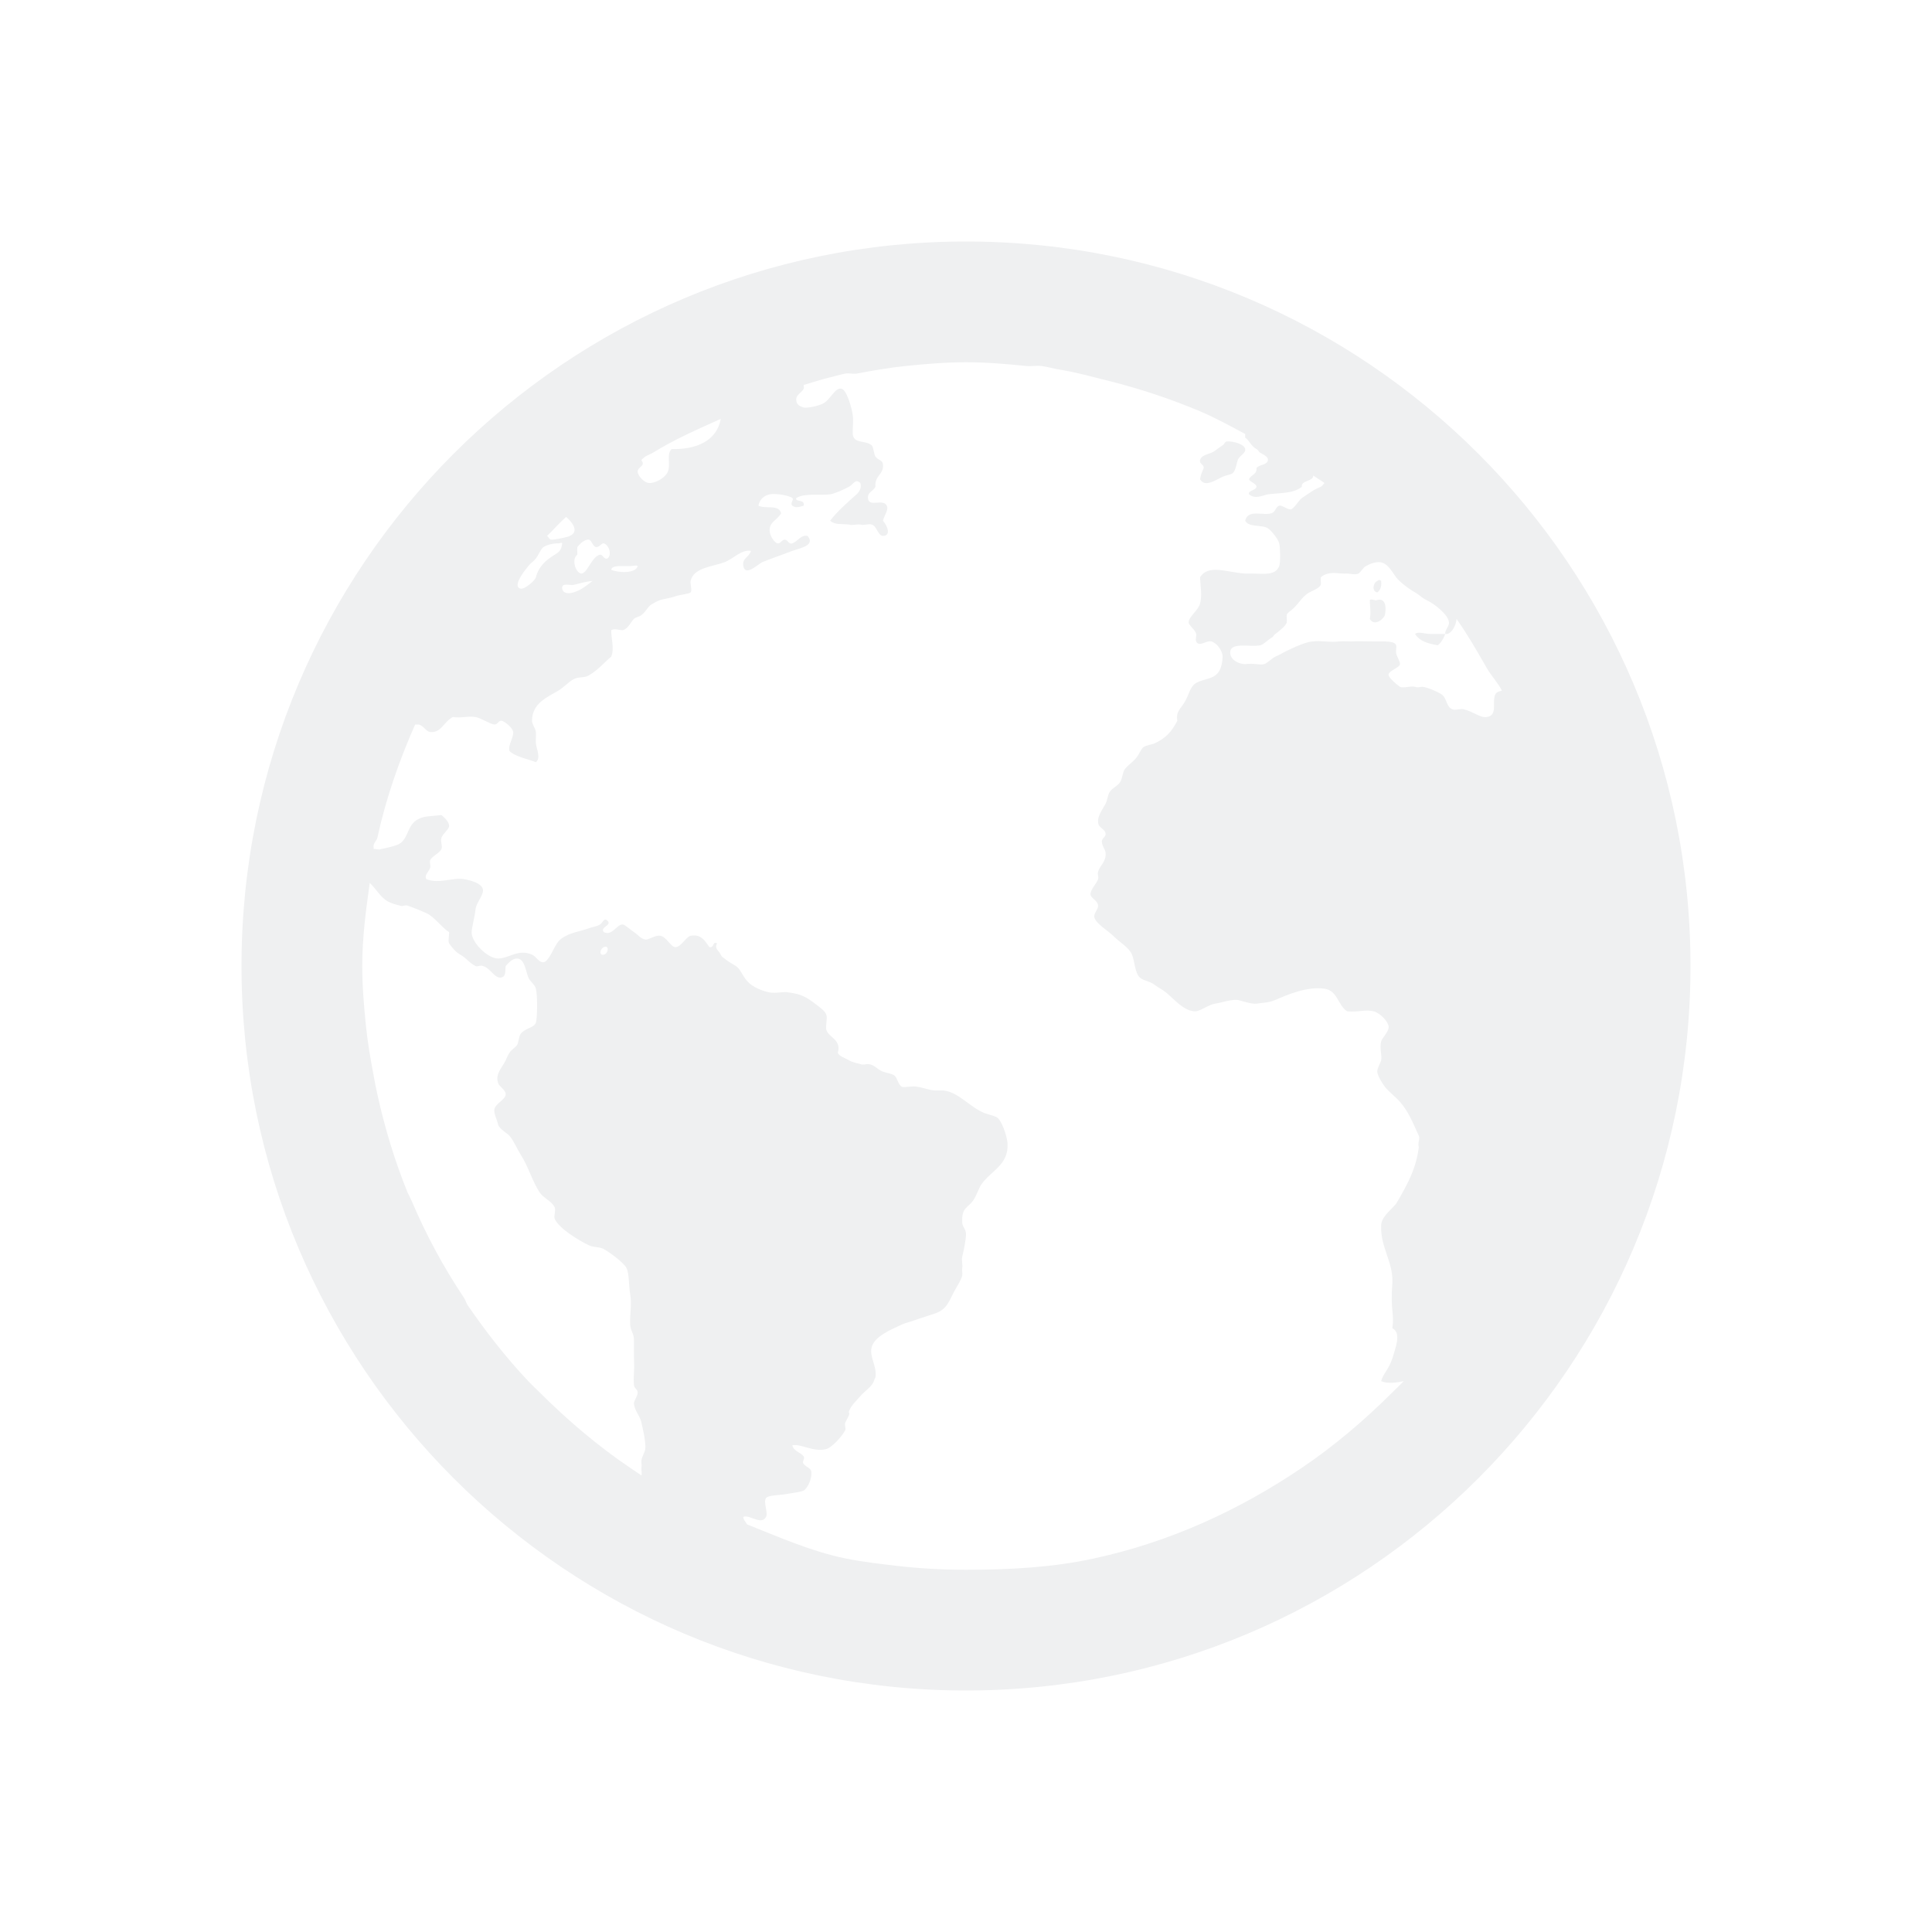
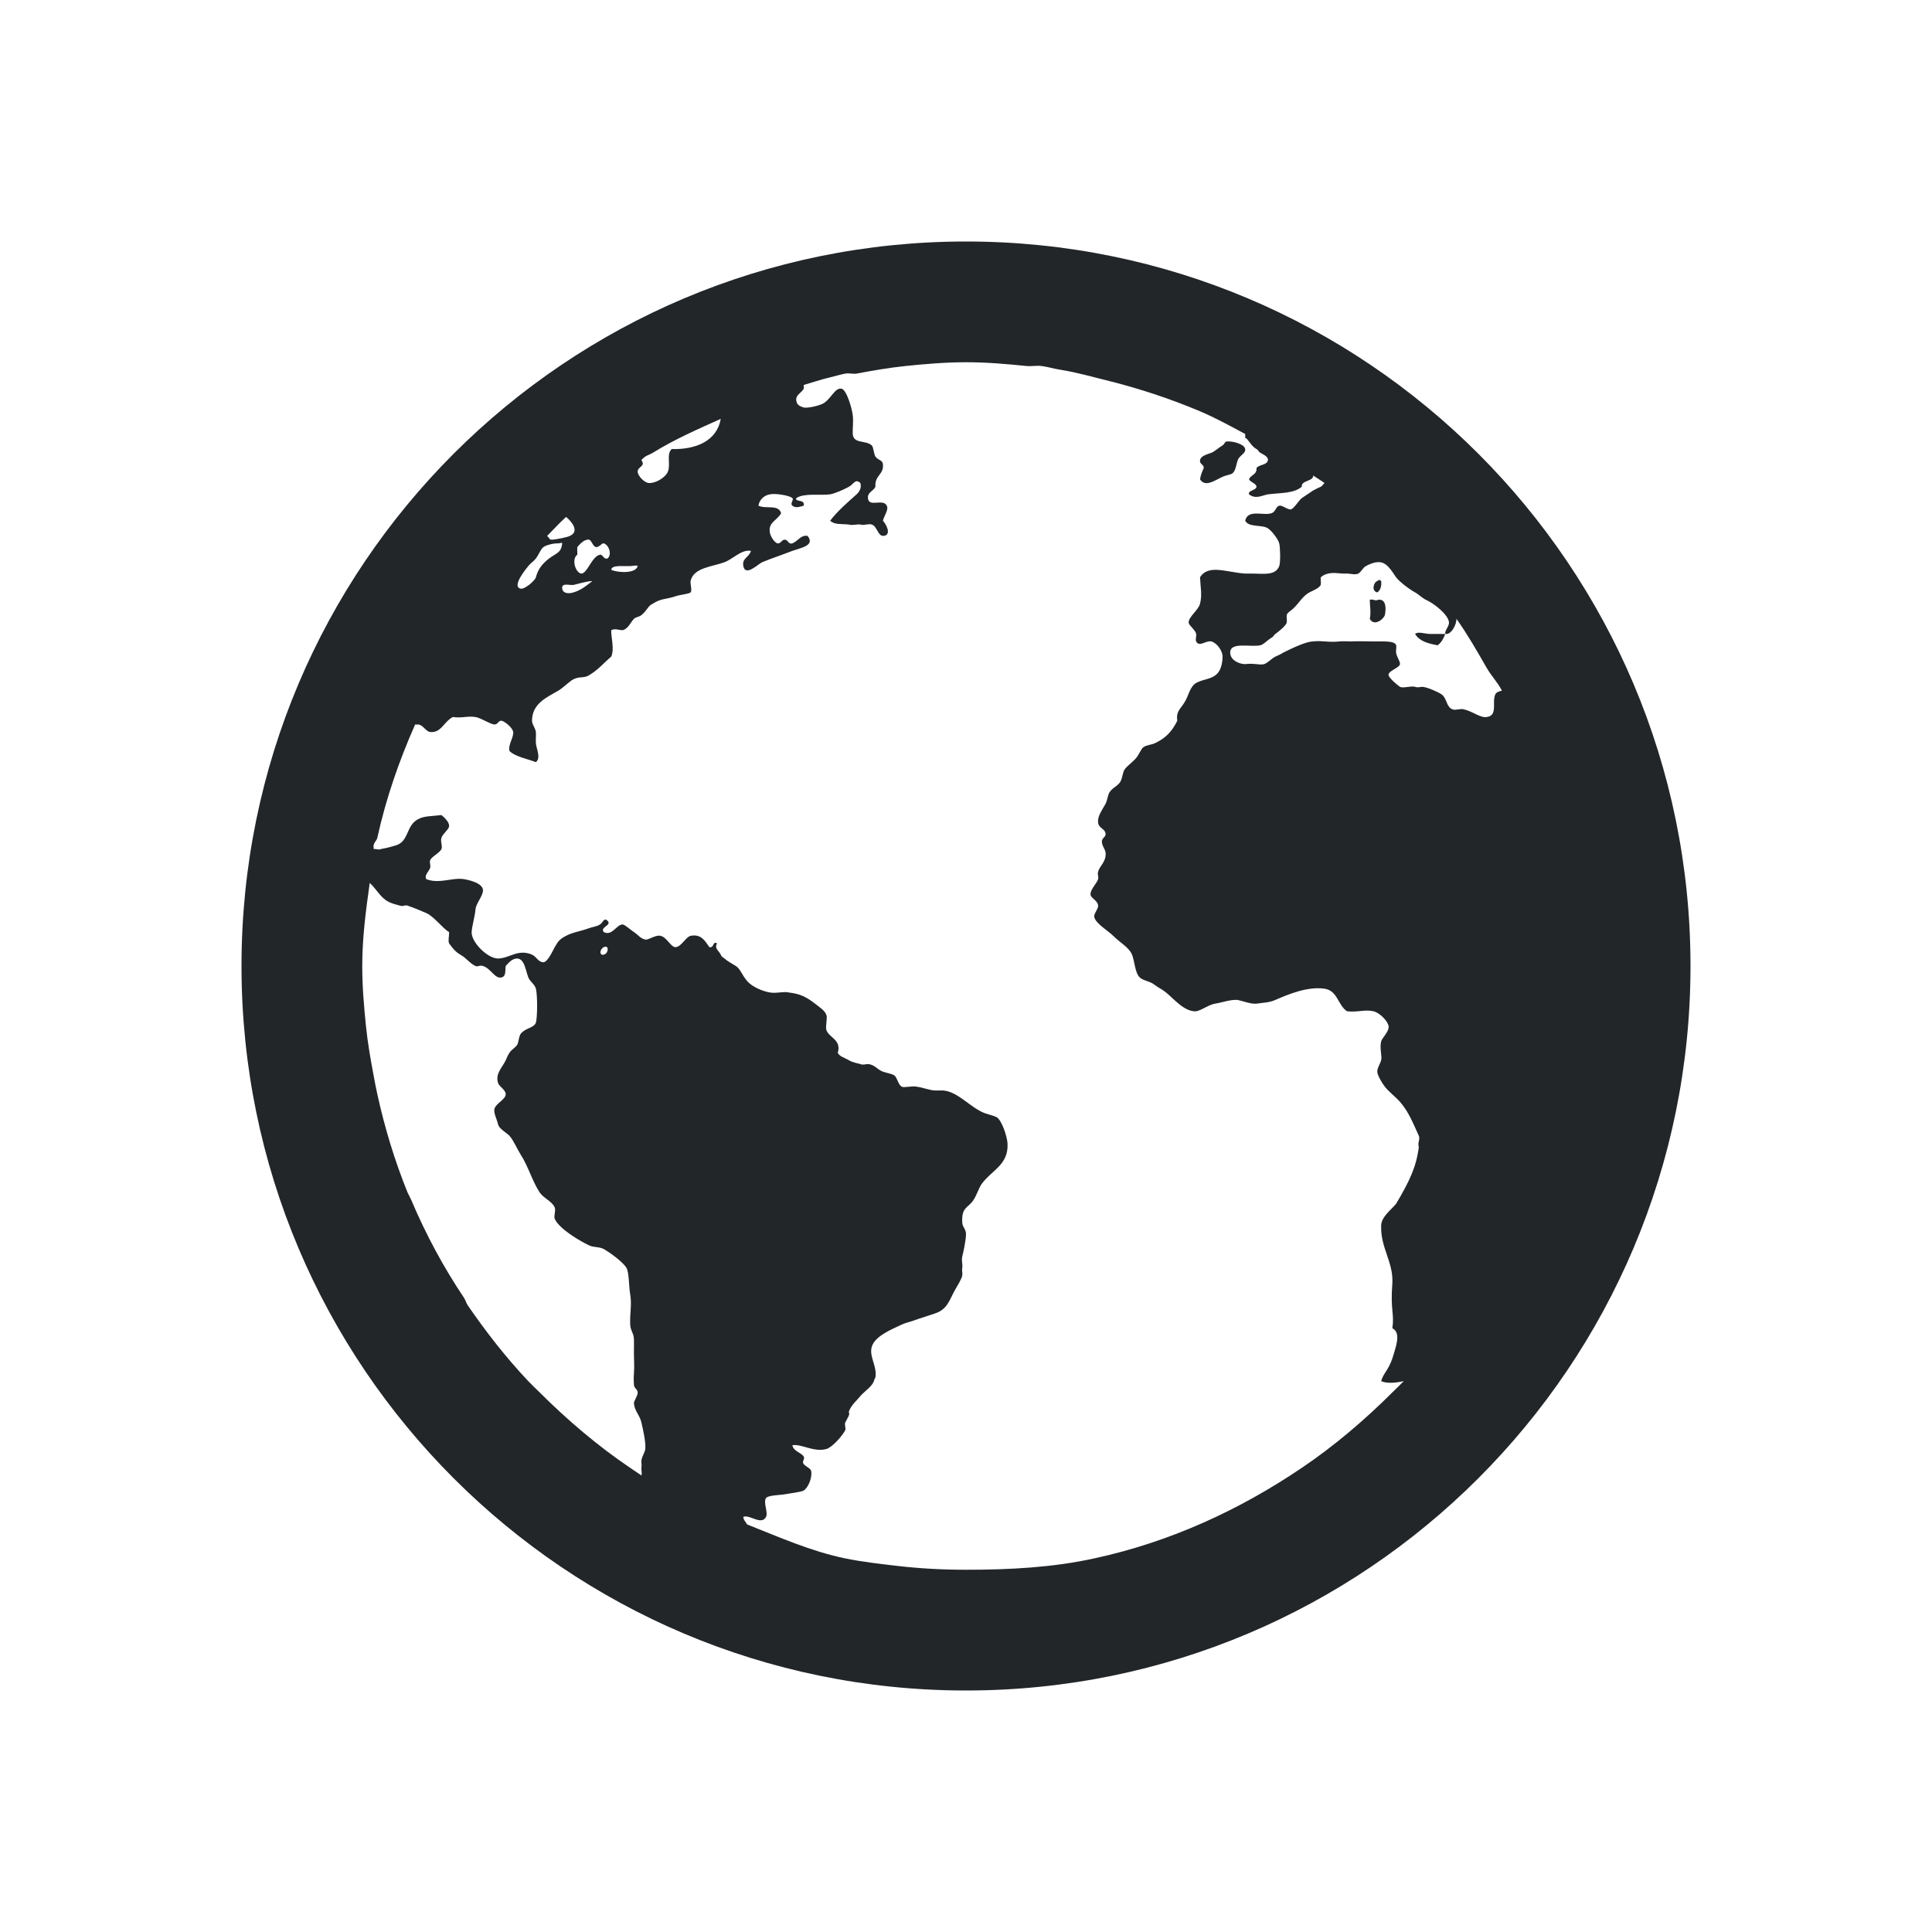
<svg xmlns="http://www.w3.org/2000/svg" viewBox="0 0 16 16">
  <defs id="defs3051">
    <style type="text/css" id="current-color-scheme">
      .ColorScheme-Text {
-         color:#eff0f1;
+         color:#232629;
      }
      </style>
  </defs>
  <g transform="translate(0,-1036.362)">
    <path style="fill:currentColor;fill-opacity:1;fill-rule:nonzero" d="M 8 2 C 4.686 2 2 4.686 2 8 C 2 11.314 4.686 14 8 14 C 11.314 14 14 11.314 14 8 C 14 4.686 11.314 2 8 2 z M 8 3 C 8.173 3 8.332 3.014 8.5 3.031 C 8.54 3.035 8.585 3.026 8.625 3.031 C 8.678 3.038 8.729 3.054 8.781 3.062 C 8.925 3.085 9.048 3.122 9.188 3.156 C 9.444 3.22 9.698 3.305 9.938 3.406 C 10.069 3.462 10.187 3.527 10.312 3.594 C 10.312 3.603 10.313 3.614 10.312 3.625 C 10.341 3.638 10.357 3.692 10.406 3.719 C 10.424 3.729 10.421 3.741 10.438 3.75 C 10.466 3.766 10.506 3.784 10.5 3.812 C 10.492 3.853 10.434 3.844 10.406 3.875 C 10.41 3.933 10.359 3.93 10.344 3.969 C 10.353 3.994 10.402 4.001 10.406 4.031 C 10.401 4.063 10.332 4.061 10.344 4.094 C 10.398 4.136 10.449 4.104 10.5 4.094 C 10.612 4.08 10.712 4.088 10.781 4.031 C 10.772 3.978 10.881 3.986 10.875 3.938 C 10.904 3.958 10.94 3.979 10.969 4 C 10.958 4.01 10.95 4.026 10.938 4.031 C 10.916 4.041 10.894 4.051 10.875 4.062 C 10.847 4.08 10.813 4.104 10.781 4.125 C 10.758 4.141 10.712 4.219 10.688 4.219 C 10.659 4.219 10.615 4.181 10.594 4.188 C 10.564 4.197 10.565 4.238 10.531 4.25 C 10.465 4.274 10.335 4.213 10.312 4.312 C 10.341 4.37 10.45 4.343 10.5 4.375 C 10.531 4.395 10.586 4.466 10.594 4.5 C 10.602 4.528 10.606 4.657 10.594 4.688 C 10.563 4.768 10.467 4.751 10.375 4.75 L 10.312 4.75 C 10.158 4.74 10.007 4.67 9.938 4.781 C 9.942 4.866 9.957 4.926 9.938 5 C 9.924 5.054 9.841 5.11 9.844 5.156 C 9.845 5.18 9.9 5.216 9.906 5.25 C 9.91 5.268 9.898 5.295 9.906 5.312 C 9.932 5.362 9.985 5.303 10.031 5.312 C 10.075 5.322 10.125 5.388 10.125 5.438 C 10.125 5.473 10.116 5.529 10.094 5.562 C 10.05 5.628 9.969 5.62 9.906 5.656 C 9.854 5.686 9.844 5.761 9.812 5.812 C 9.78 5.869 9.737 5.889 9.75 5.969 C 9.705 6.058 9.655 6.113 9.562 6.156 C 9.535 6.168 9.494 6.17 9.469 6.188 C 9.449 6.202 9.434 6.249 9.406 6.281 C 9.371 6.32 9.331 6.345 9.312 6.375 C 9.298 6.398 9.296 6.437 9.281 6.469 C 9.259 6.511 9.215 6.52 9.188 6.562 C 9.175 6.582 9.17 6.63 9.156 6.656 C 9.124 6.714 9.088 6.761 9.094 6.812 C 9.099 6.861 9.153 6.862 9.156 6.906 C 9.159 6.93 9.124 6.942 9.125 6.969 C 9.126 7.007 9.153 7.032 9.156 7.062 C 9.163 7.136 9.108 7.168 9.094 7.219 C 9.087 7.243 9.1 7.261 9.094 7.281 C 9.082 7.318 9.032 7.362 9.031 7.406 C 9.03 7.437 9.091 7.456 9.094 7.5 C 9.096 7.529 9.057 7.566 9.062 7.594 C 9.073 7.648 9.177 7.708 9.219 7.75 C 9.276 7.807 9.35 7.846 9.375 7.906 C 9.396 7.957 9.399 8.056 9.438 8.094 C 9.466 8.122 9.526 8.126 9.562 8.156 C 9.597 8.183 9.619 8.189 9.656 8.219 C 9.717 8.267 9.809 8.382 9.906 8.375 C 9.957 8.365 10.006 8.322 10.062 8.312 C 10.121 8.303 10.19 8.276 10.25 8.281 C 10.296 8.291 10.358 8.316 10.406 8.312 C 10.456 8.303 10.506 8.306 10.562 8.281 C 10.662 8.238 10.825 8.167 10.969 8.188 C 11.079 8.204 11.079 8.326 11.156 8.375 C 11.244 8.385 11.305 8.358 11.375 8.375 C 11.428 8.388 11.495 8.458 11.5 8.5 C 11.505 8.543 11.443 8.598 11.438 8.625 C 11.424 8.683 11.447 8.744 11.438 8.781 C 11.43 8.81 11.405 8.846 11.406 8.875 C 11.406 8.901 11.442 8.966 11.469 9 C 11.502 9.042 11.554 9.08 11.594 9.125 C 11.667 9.209 11.699 9.295 11.75 9.406 C 11.763 9.434 11.738 9.464 11.75 9.5 C 11.728 9.668 11.672 9.783 11.562 9.969 C 11.511 10.029 11.436 10.081 11.438 10.156 C 11.434 10.336 11.539 10.451 11.531 10.625 C 11.513 10.859 11.549 10.875 11.531 11 C 11.61 11.04 11.554 11.167 11.531 11.25 C 11.497 11.349 11.457 11.371 11.438 11.438 C 11.491 11.461 11.566 11.451 11.625 11.438 C 11.595 11.469 11.562 11.501 11.531 11.531 C 11.305 11.757 11.047 11.977 10.781 12.156 C 10.265 12.505 9.691 12.77 9.062 12.906 C 8.719 12.981 8.366 13 8 13 C 7.81 13 7.622 12.99 7.438 12.969 C 7.291 12.952 7.143 12.935 7 12.906 C 6.717 12.848 6.451 12.729 6.188 12.625 C 6.178 12.608 6.154 12.583 6.156 12.562 C 6.208 12.54 6.306 12.636 6.344 12.562 C 6.363 12.527 6.319 12.441 6.344 12.406 C 6.362 12.382 6.463 12.382 6.5 12.375 C 6.553 12.365 6.626 12.358 6.656 12.344 C 6.689 12.323 6.725 12.249 6.719 12.188 C 6.716 12.159 6.679 12.151 6.656 12.125 C 6.637 12.103 6.669 12.084 6.656 12.062 C 6.632 12.027 6.572 12.02 6.562 11.969 C 6.634 11.955 6.74 12.029 6.844 12 C 6.893 11.986 6.977 11.89 7 11.844 C 7.007 11.83 6.992 11.799 7 11.781 C 7.009 11.763 7.028 11.729 7.031 11.719 C 7.038 11.692 7.025 11.706 7.031 11.688 C 7.049 11.636 7.095 11.599 7.125 11.562 C 7.148 11.534 7.198 11.498 7.219 11.469 C 7.243 11.438 7.234 11.434 7.25 11.406 C 7.265 11.315 7.197 11.236 7.219 11.156 C 7.243 11.066 7.382 11.01 7.469 10.969 C 7.499 10.955 7.538 10.947 7.562 10.938 C 7.622 10.916 7.694 10.895 7.75 10.875 C 7.844 10.841 7.86 10.773 7.906 10.688 C 7.928 10.648 7.965 10.592 7.969 10.562 C 7.973 10.537 7.964 10.531 7.969 10.5 C 7.974 10.471 7.961 10.44 7.969 10.406 C 7.98 10.363 8 10.267 8 10.219 C 8 10.179 7.97 10.161 7.969 10.125 C 7.962 9.995 8.015 10.008 8.062 9.938 C 8.086 9.902 8.108 9.838 8.125 9.812 C 8.206 9.693 8.354 9.651 8.344 9.469 C 8.34 9.409 8.294 9.269 8.25 9.25 C 8.225 9.239 8.193 9.232 8.156 9.219 C 8.038 9.175 7.935 9.041 7.812 9.031 L 7.75 9.031 C 7.702 9.031 7.648 9.007 7.594 9 C 7.56 8.99 7.489 9.01 7.469 9 C 7.438 8.985 7.431 8.923 7.406 8.906 C 7.386 8.892 7.343 8.886 7.312 8.875 C 7.263 8.857 7.244 8.816 7.188 8.812 C 7.17 8.812 7.145 8.822 7.125 8.812 C 7.094 8.803 7.06 8.799 7.031 8.781 C 6.995 8.759 6.952 8.75 6.938 8.719 C 6.971 8.611 6.866 8.594 6.844 8.531 C 6.834 8.502 6.854 8.432 6.844 8.406 C 6.831 8.369 6.791 8.344 6.75 8.312 C 6.678 8.257 6.634 8.232 6.531 8.219 C 6.485 8.209 6.43 8.229 6.375 8.219 C 6.317 8.209 6.231 8.175 6.188 8.125 C 6.145 8.076 6.131 8.023 6.094 8 C 6.059 7.978 6.024 7.96 6 7.938 C 5.989 7.928 5.979 7.929 5.969 7.906 C 5.951 7.869 5.915 7.857 5.938 7.812 C 5.898 7.793 5.918 7.851 5.875 7.844 C 5.836 7.789 5.807 7.734 5.719 7.75 C 5.679 7.76 5.641 7.843 5.594 7.844 C 5.555 7.844 5.52 7.758 5.469 7.75 C 5.43 7.74 5.371 7.786 5.344 7.781 C 5.301 7.771 5.289 7.745 5.25 7.719 C 5.221 7.7 5.172 7.655 5.156 7.656 C 5.106 7.656 5.069 7.755 5 7.719 C 4.966 7.676 5.071 7.665 5.031 7.625 C 5.001 7.596 4.993 7.642 4.969 7.656 C 4.941 7.674 4.906 7.676 4.875 7.688 C 4.806 7.713 4.741 7.721 4.688 7.75 C 4.638 7.776 4.623 7.792 4.594 7.844 C 4.571 7.886 4.535 7.967 4.5 7.969 C 4.458 7.969 4.444 7.923 4.406 7.906 C 4.291 7.856 4.22 7.936 4.125 7.938 C 4.037 7.938 3.902 7.802 3.906 7.719 C 3.909 7.668 3.932 7.594 3.938 7.531 C 3.942 7.481 3.999 7.421 4 7.375 C 4.001 7.313 3.884 7.288 3.844 7.281 C 3.75 7.264 3.638 7.323 3.531 7.281 C 3.511 7.247 3.551 7.221 3.562 7.188 C 3.569 7.17 3.556 7.146 3.562 7.125 C 3.574 7.093 3.641 7.065 3.656 7.031 C 3.667 7.005 3.645 6.971 3.656 6.938 C 3.669 6.902 3.716 6.87 3.719 6.844 C 3.723 6.81 3.683 6.772 3.656 6.75 C 3.573 6.76 3.517 6.757 3.469 6.781 C 3.361 6.83 3.39 6.966 3.281 7 C 3.244 7.012 3.198 7.024 3.156 7.031 C 3.138 7.041 3.114 7.029 3.094 7.031 C 3.096 7.021 3.092 7.01 3.094 7 C 3.098 6.977 3.12 6.96 3.125 6.938 C 3.196 6.613 3.306 6.298 3.438 6 L 3.469 6 C 3.507 6.01 3.53 6.059 3.562 6.062 C 3.654 6.072 3.674 5.978 3.75 5.938 C 3.828 5.949 3.867 5.928 3.938 5.938 C 3.986 5.947 4.056 5.996 4.094 6 C 4.126 6 4.126 5.965 4.156 5.969 C 4.186 5.979 4.245 6.027 4.25 6.062 C 4.255 6.107 4.206 6.169 4.219 6.219 C 4.266 6.267 4.371 6.285 4.438 6.312 C 4.481 6.276 4.444 6.208 4.438 6.156 C 4.436 6.133 4.44 6.083 4.438 6.062 C 4.433 6.027 4.406 6 4.406 5.969 C 4.406 5.826 4.529 5.775 4.625 5.719 C 4.666 5.695 4.714 5.643 4.75 5.625 C 4.801 5.6 4.833 5.618 4.875 5.594 C 4.951 5.551 5.004 5.486 5.062 5.438 C 5.09 5.372 5.06 5.283 5.062 5.219 C 5.09 5.202 5.127 5.219 5.156 5.219 C 5.202 5.209 5.224 5.151 5.25 5.125 C 5.265 5.11 5.294 5.109 5.312 5.094 C 5.358 5.058 5.366 5.016 5.406 5 C 5.42 4.99 5.447 4.976 5.469 4.969 C 5.499 4.959 5.546 4.955 5.594 4.938 C 5.625 4.926 5.707 4.919 5.719 4.906 C 5.734 4.891 5.715 4.835 5.719 4.812 C 5.743 4.7 5.899 4.694 6 4.656 C 6.07 4.63 6.141 4.548 6.219 4.562 C 6.204 4.617 6.143 4.622 6.156 4.688 C 6.173 4.779 6.281 4.669 6.312 4.656 C 6.373 4.63 6.483 4.593 6.562 4.562 C 6.632 4.537 6.753 4.518 6.688 4.438 C 6.633 4.428 6.61 4.48 6.562 4.5 C 6.529 4.51 6.528 4.472 6.5 4.469 C 6.473 4.469 6.465 4.505 6.438 4.5 C 6.41 4.49 6.379 4.439 6.375 4.406 C 6.364 4.322 6.435 4.312 6.469 4.25 C 6.446 4.174 6.345 4.218 6.281 4.188 C 6.288 4.143 6.322 4.104 6.375 4.094 C 6.418 4.084 6.537 4.102 6.562 4.125 C 6.578 4.138 6.54 4.167 6.562 4.188 C 6.589 4.21 6.622 4.197 6.656 4.188 C 6.668 4.13 6.584 4.162 6.594 4.125 C 6.662 4.081 6.792 4.105 6.875 4.094 C 6.923 4.084 6.988 4.054 7.031 4.031 C 7.071 4.008 7.083 3.962 7.125 4 C 7.137 4.041 7.117 4.072 7.094 4.094 C 7.017 4.162 6.935 4.234 6.875 4.312 C 6.912 4.348 6.969 4.337 7.031 4.344 C 7.055 4.354 7.1 4.339 7.125 4.344 C 7.155 4.354 7.195 4.334 7.219 4.344 C 7.261 4.354 7.271 4.438 7.312 4.438 C 7.38 4.438 7.352 4.358 7.312 4.312 C 7.324 4.266 7.361 4.221 7.344 4.188 C 7.313 4.125 7.194 4.206 7.188 4.125 C 7.184 4.075 7.232 4.069 7.25 4.031 C 7.242 3.935 7.322 3.931 7.312 3.844 C 7.308 3.808 7.275 3.815 7.25 3.781 C 7.237 3.763 7.234 3.701 7.219 3.688 C 7.167 3.643 7.069 3.678 7.062 3.594 C 7.06 3.544 7.069 3.491 7.062 3.438 C 7.056 3.386 7.013 3.229 6.969 3.219 C 6.913 3.207 6.879 3.312 6.812 3.344 C 6.777 3.361 6.693 3.381 6.656 3.375 C 6.632 3.365 6.597 3.36 6.594 3.312 C 6.59 3.27 6.641 3.251 6.656 3.219 C 6.66 3.211 6.654 3.199 6.656 3.188 C 6.729 3.167 6.801 3.142 6.875 3.125 C 6.917 3.115 6.958 3.102 7 3.094 C 7.03 3.088 7.064 3.099 7.094 3.094 C 7.227 3.069 7.363 3.045 7.5 3.031 C 7.666 3.014 7.829 3 8 3 z M 5.969 3.469 C 5.937 3.651 5.766 3.724 5.562 3.719 C 5.517 3.763 5.556 3.845 5.531 3.906 C 5.51 3.957 5.426 4.004 5.375 4 C 5.338 4 5.281 3.941 5.281 3.906 C 5.281 3.863 5.35 3.862 5.312 3.812 C 5.314 3.803 5.333 3.791 5.344 3.781 C 5.364 3.769 5.386 3.762 5.406 3.75 C 5.587 3.638 5.773 3.557 5.969 3.469 z M 10.156 3.656 C 10.138 3.666 10.141 3.678 10.125 3.688 C 10.087 3.711 10.06 3.739 10.031 3.75 C 9.99 3.765 9.944 3.776 9.938 3.812 C 9.933 3.844 9.97 3.846 9.969 3.875 C 9.954 3.912 9.946 3.924 9.938 3.969 C 9.988 4.052 10.093 3.95 10.156 3.938 C 10.184 3.928 10.204 3.93 10.219 3.906 C 10.236 3.879 10.237 3.851 10.25 3.812 C 10.264 3.771 10.318 3.756 10.312 3.719 C 10.309 3.682 10.218 3.651 10.156 3.656 z M 4.688 4.281 C 4.735 4.319 4.802 4.402 4.719 4.438 C 4.709 4.447 4.586 4.473 4.562 4.469 C 4.553 4.469 4.54 4.445 4.531 4.438 C 4.583 4.387 4.634 4.329 4.688 4.281 z M 4.875 4.469 C 4.899 4.469 4.909 4.529 4.938 4.531 C 4.965 4.531 4.984 4.496 5 4.5 C 5.042 4.511 5.071 4.594 5.031 4.625 C 4.998 4.635 4.993 4.59 4.969 4.594 C 4.901 4.606 4.863 4.754 4.812 4.75 C 4.764 4.74 4.732 4.629 4.781 4.594 C 4.782 4.564 4.779 4.562 4.781 4.531 C 4.796 4.513 4.835 4.466 4.875 4.469 z M 4.625 4.5 C 4.639 4.5 4.651 4.49 4.656 4.5 C 4.649 4.553 4.635 4.569 4.594 4.594 C 4.523 4.637 4.461 4.69 4.438 4.781 C 4.431 4.808 4.346 4.882 4.312 4.875 C 4.234 4.858 4.357 4.71 4.375 4.688 C 4.395 4.662 4.415 4.654 4.438 4.625 C 4.46 4.597 4.478 4.547 4.5 4.531 C 4.524 4.514 4.583 4.498 4.625 4.5 z M 11.406 4.656 C 11.485 4.646 11.527 4.734 11.562 4.781 C 11.592 4.82 11.67 4.879 11.719 4.906 C 11.747 4.921 11.781 4.955 11.812 4.969 C 11.877 4.998 11.997 5.092 12 5.156 C 12.001 5.188 11.964 5.22 11.969 5.25 C 12.018 5.26 12.062 5.174 12.062 5.125 C 12.154 5.255 12.233 5.393 12.312 5.531 C 12.35 5.597 12.403 5.651 12.438 5.719 C 12.393 5.732 12.382 5.738 12.375 5.781 C 12.365 5.837 12.396 5.928 12.312 5.938 C 12.26 5.947 12.198 5.892 12.125 5.875 C 12.095 5.865 12.055 5.885 12.031 5.875 C 11.976 5.857 11.985 5.783 11.938 5.75 C 11.91 5.731 11.824 5.692 11.781 5.688 C 11.754 5.688 11.747 5.697 11.719 5.688 C 11.685 5.678 11.622 5.702 11.594 5.688 C 11.567 5.67 11.507 5.617 11.5 5.594 C 11.489 5.557 11.592 5.531 11.594 5.5 C 11.596 5.476 11.568 5.443 11.562 5.406 C 11.559 5.384 11.567 5.359 11.562 5.344 C 11.556 5.318 11.51 5.314 11.469 5.312 C 11.433 5.312 11.406 5.312 11.375 5.312 C 11.331 5.312 11.242 5.309 11.188 5.312 C 11.155 5.312 11.125 5.309 11.094 5.312 C 11.007 5.322 10.943 5.303 10.875 5.312 C 10.826 5.312 10.733 5.354 10.688 5.375 C 10.665 5.386 10.655 5.391 10.625 5.406 C 10.611 5.416 10.581 5.429 10.562 5.438 C 10.535 5.45 10.496 5.492 10.469 5.5 C 10.43 5.51 10.383 5.49 10.312 5.5 C 10.262 5.5 10.189 5.467 10.188 5.406 C 10.186 5.313 10.35 5.361 10.438 5.344 C 10.47 5.334 10.491 5.305 10.531 5.281 C 10.55 5.27 10.545 5.262 10.562 5.25 C 10.592 5.229 10.651 5.18 10.656 5.156 C 10.66 5.134 10.653 5.111 10.656 5.094 C 10.66 5.073 10.692 5.059 10.719 5.031 C 10.761 4.989 10.792 4.933 10.844 4.906 C 10.879 4.888 10.921 4.873 10.938 4.844 C 10.941 4.812 10.936 4.811 10.938 4.781 C 10.96 4.761 10.982 4.754 11 4.75 C 11.054 4.738 11.093 4.753 11.156 4.75 C 11.183 4.75 11.221 4.763 11.25 4.75 C 11.274 4.734 11.289 4.699 11.312 4.688 C 11.339 4.673 11.374 4.658 11.406 4.656 z M 11.969 5.25 L 11.844 5.25 C 11.8 5.25 11.745 5.227 11.719 5.25 C 11.756 5.31 11.823 5.329 11.906 5.344 C 11.936 5.322 11.955 5.288 11.969 5.25 z M 5.125 4.688 L 5.219 4.688 C 5.244 4.688 5.271 4.678 5.281 4.688 C 5.265 4.753 5.114 4.743 5.062 4.719 C 5.065 4.694 5.093 4.691 5.125 4.688 z M 4.906 4.812 C 4.863 4.844 4.819 4.885 4.75 4.906 C 4.712 4.918 4.663 4.917 4.656 4.875 C 4.648 4.823 4.716 4.849 4.75 4.844 C 4.794 4.834 4.855 4.814 4.906 4.812 z M 11.406 4.812 C 11.373 4.824 11.357 4.896 11.406 4.906 C 11.429 4.892 11.444 4.856 11.438 4.812 C 11.425 4.798 11.416 4.803 11.406 4.812 z M 11.344 4.969 C 11.345 5.025 11.355 5.076 11.344 5.125 C 11.376 5.187 11.453 5.136 11.469 5.094 C 11.488 4.99 11.454 4.956 11.406 4.969 C 11.39 4.979 11.361 4.956 11.344 4.969 z M 3.062 7.312 C 3.119 7.364 3.151 7.435 3.219 7.469 C 3.244 7.482 3.281 7.492 3.312 7.5 C 3.339 7.51 3.35 7.492 3.375 7.5 C 3.428 7.518 3.489 7.543 3.531 7.562 C 3.595 7.59 3.664 7.687 3.719 7.719 C 3.721 7.751 3.709 7.788 3.719 7.812 C 3.745 7.848 3.77 7.882 3.812 7.906 C 3.863 7.934 3.89 7.978 3.938 8 C 3.954 8.01 3.974 7.99 4 8 C 4.066 8.02 4.099 8.111 4.156 8.094 C 4.193 8.083 4.182 8.036 4.188 8 C 4.213 7.973 4.242 7.938 4.281 7.938 C 4.343 7.938 4.352 8.033 4.375 8.094 C 4.388 8.128 4.429 8.152 4.438 8.188 C 4.453 8.249 4.45 8.432 4.438 8.469 C 4.421 8.515 4.35 8.512 4.312 8.562 C 4.295 8.586 4.295 8.639 4.281 8.656 C 4.257 8.685 4.237 8.691 4.219 8.719 C 4.209 8.734 4.196 8.76 4.188 8.781 C 4.157 8.845 4.1 8.892 4.125 8.969 C 4.135 9 4.188 9.025 4.188 9.062 C 4.188 9.107 4.101 9.139 4.094 9.188 C 4.089 9.223 4.114 9.266 4.125 9.312 C 4.133 9.348 4.198 9.383 4.219 9.406 C 4.254 9.445 4.281 9.513 4.312 9.562 C 4.375 9.659 4.407 9.78 4.469 9.875 C 4.502 9.924 4.572 9.948 4.594 10 C 4.605 10.026 4.584 10.07 4.594 10.094 C 4.63 10.175 4.794 10.273 4.875 10.312 C 4.913 10.332 4.965 10.324 5 10.344 C 5.053 10.374 5.161 10.453 5.188 10.5 C 5.211 10.542 5.207 10.652 5.219 10.719 C 5.234 10.807 5.215 10.874 5.219 10.969 C 5.221 11.021 5.25 11.042 5.25 11.094 C 5.25 11.112 5.251 11.168 5.25 11.188 C 5.249 11.249 5.255 11.312 5.25 11.375 C 5.247 11.409 5.248 11.44 5.25 11.469 C 5.253 11.5 5.279 11.503 5.281 11.531 C 5.283 11.56 5.247 11.602 5.25 11.625 C 5.257 11.688 5.3 11.723 5.312 11.781 C 5.323 11.827 5.35 11.945 5.344 12 C 5.34 12.029 5.317 12.061 5.312 12.094 C 5.31 12.12 5.316 12.132 5.312 12.156 C 5.31 12.179 5.318 12.2 5.312 12.219 C 5.281 12.198 5.25 12.177 5.219 12.156 C 4.953 11.977 4.695 11.757 4.469 11.531 C 4.438 11.501 4.405 11.469 4.375 11.438 C 4.194 11.247 4.024 11.029 3.875 10.812 C 3.861 10.793 3.857 10.77 3.844 10.75 C 3.671 10.491 3.529 10.228 3.406 9.938 C 3.397 9.917 3.384 9.896 3.375 9.875 C 3.27 9.616 3.186 9.341 3.125 9.062 C 3.113 9.01 3.104 8.959 3.094 8.906 C 3.069 8.773 3.045 8.637 3.031 8.5 C 3.014 8.332 3 8.173 3 8 C 3 7.762 3.03 7.541 3.062 7.312 z M 5 7.844 C 5.048 7.822 5.039 7.899 5 7.906 C 4.963 7.916 4.964 7.862 5 7.844 z " transform="translate(0,1036.362)" id="path26" class="ColorScheme-Text" />
  </g>
</svg>
